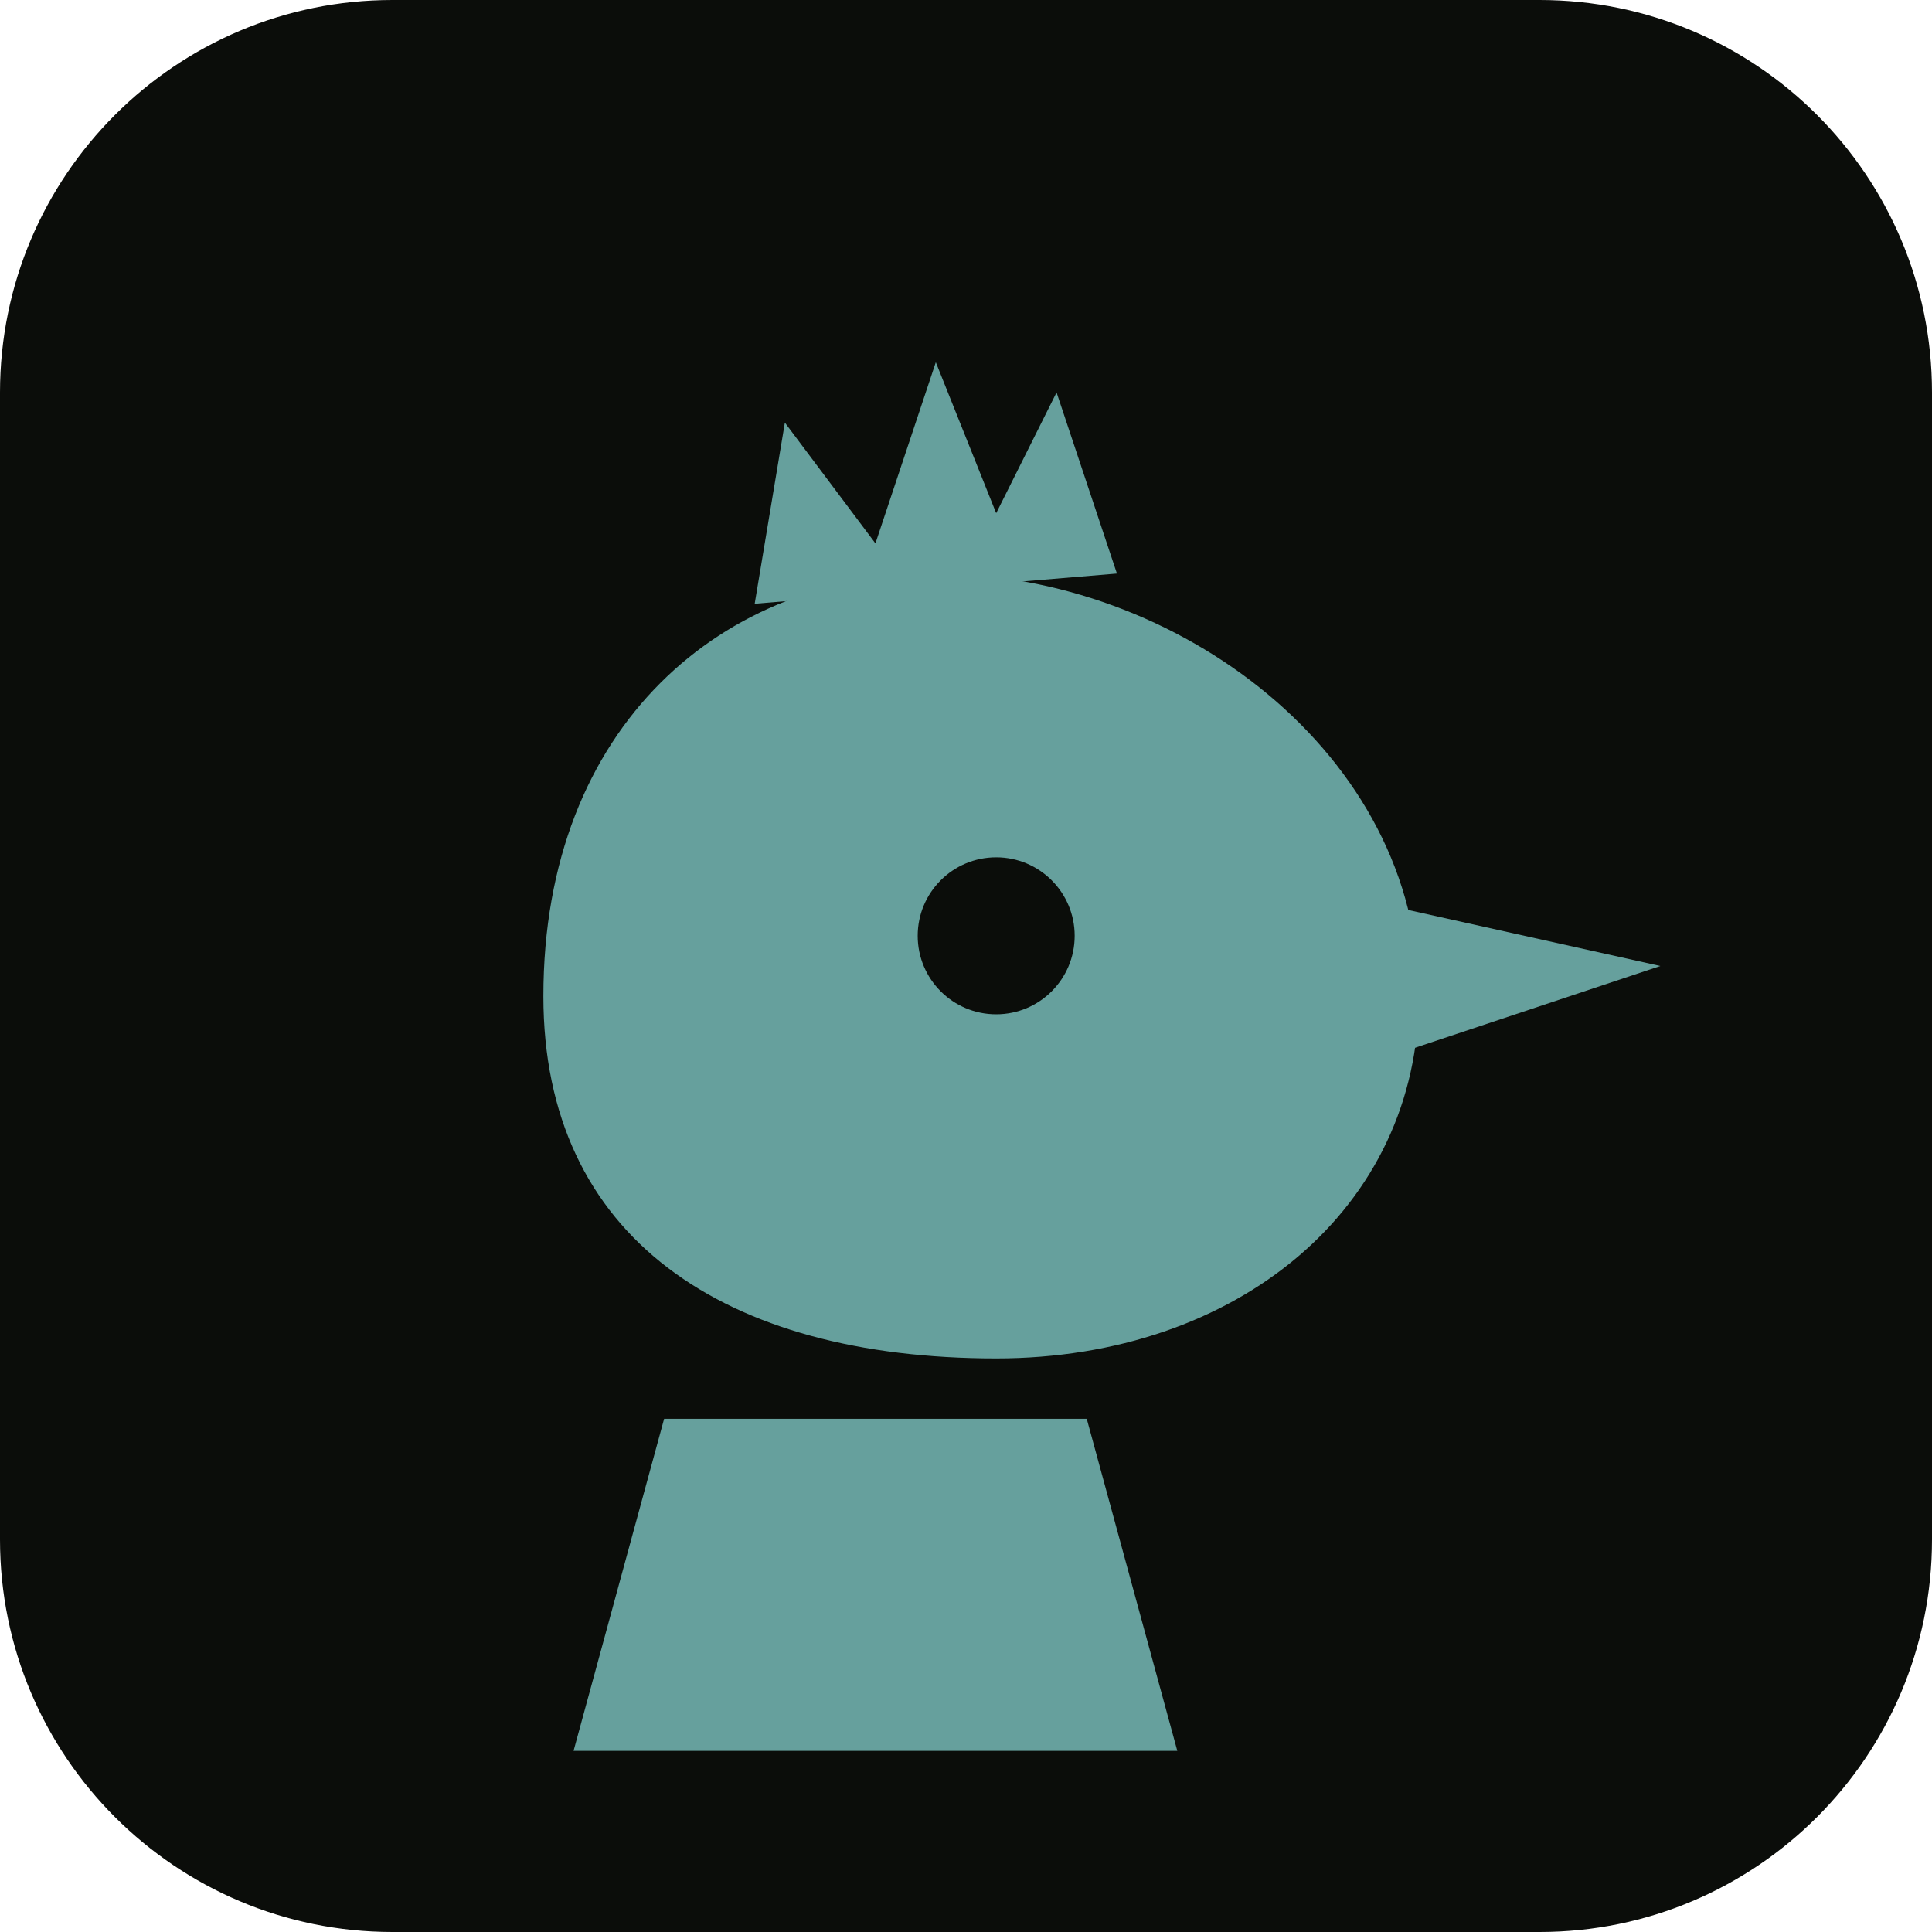
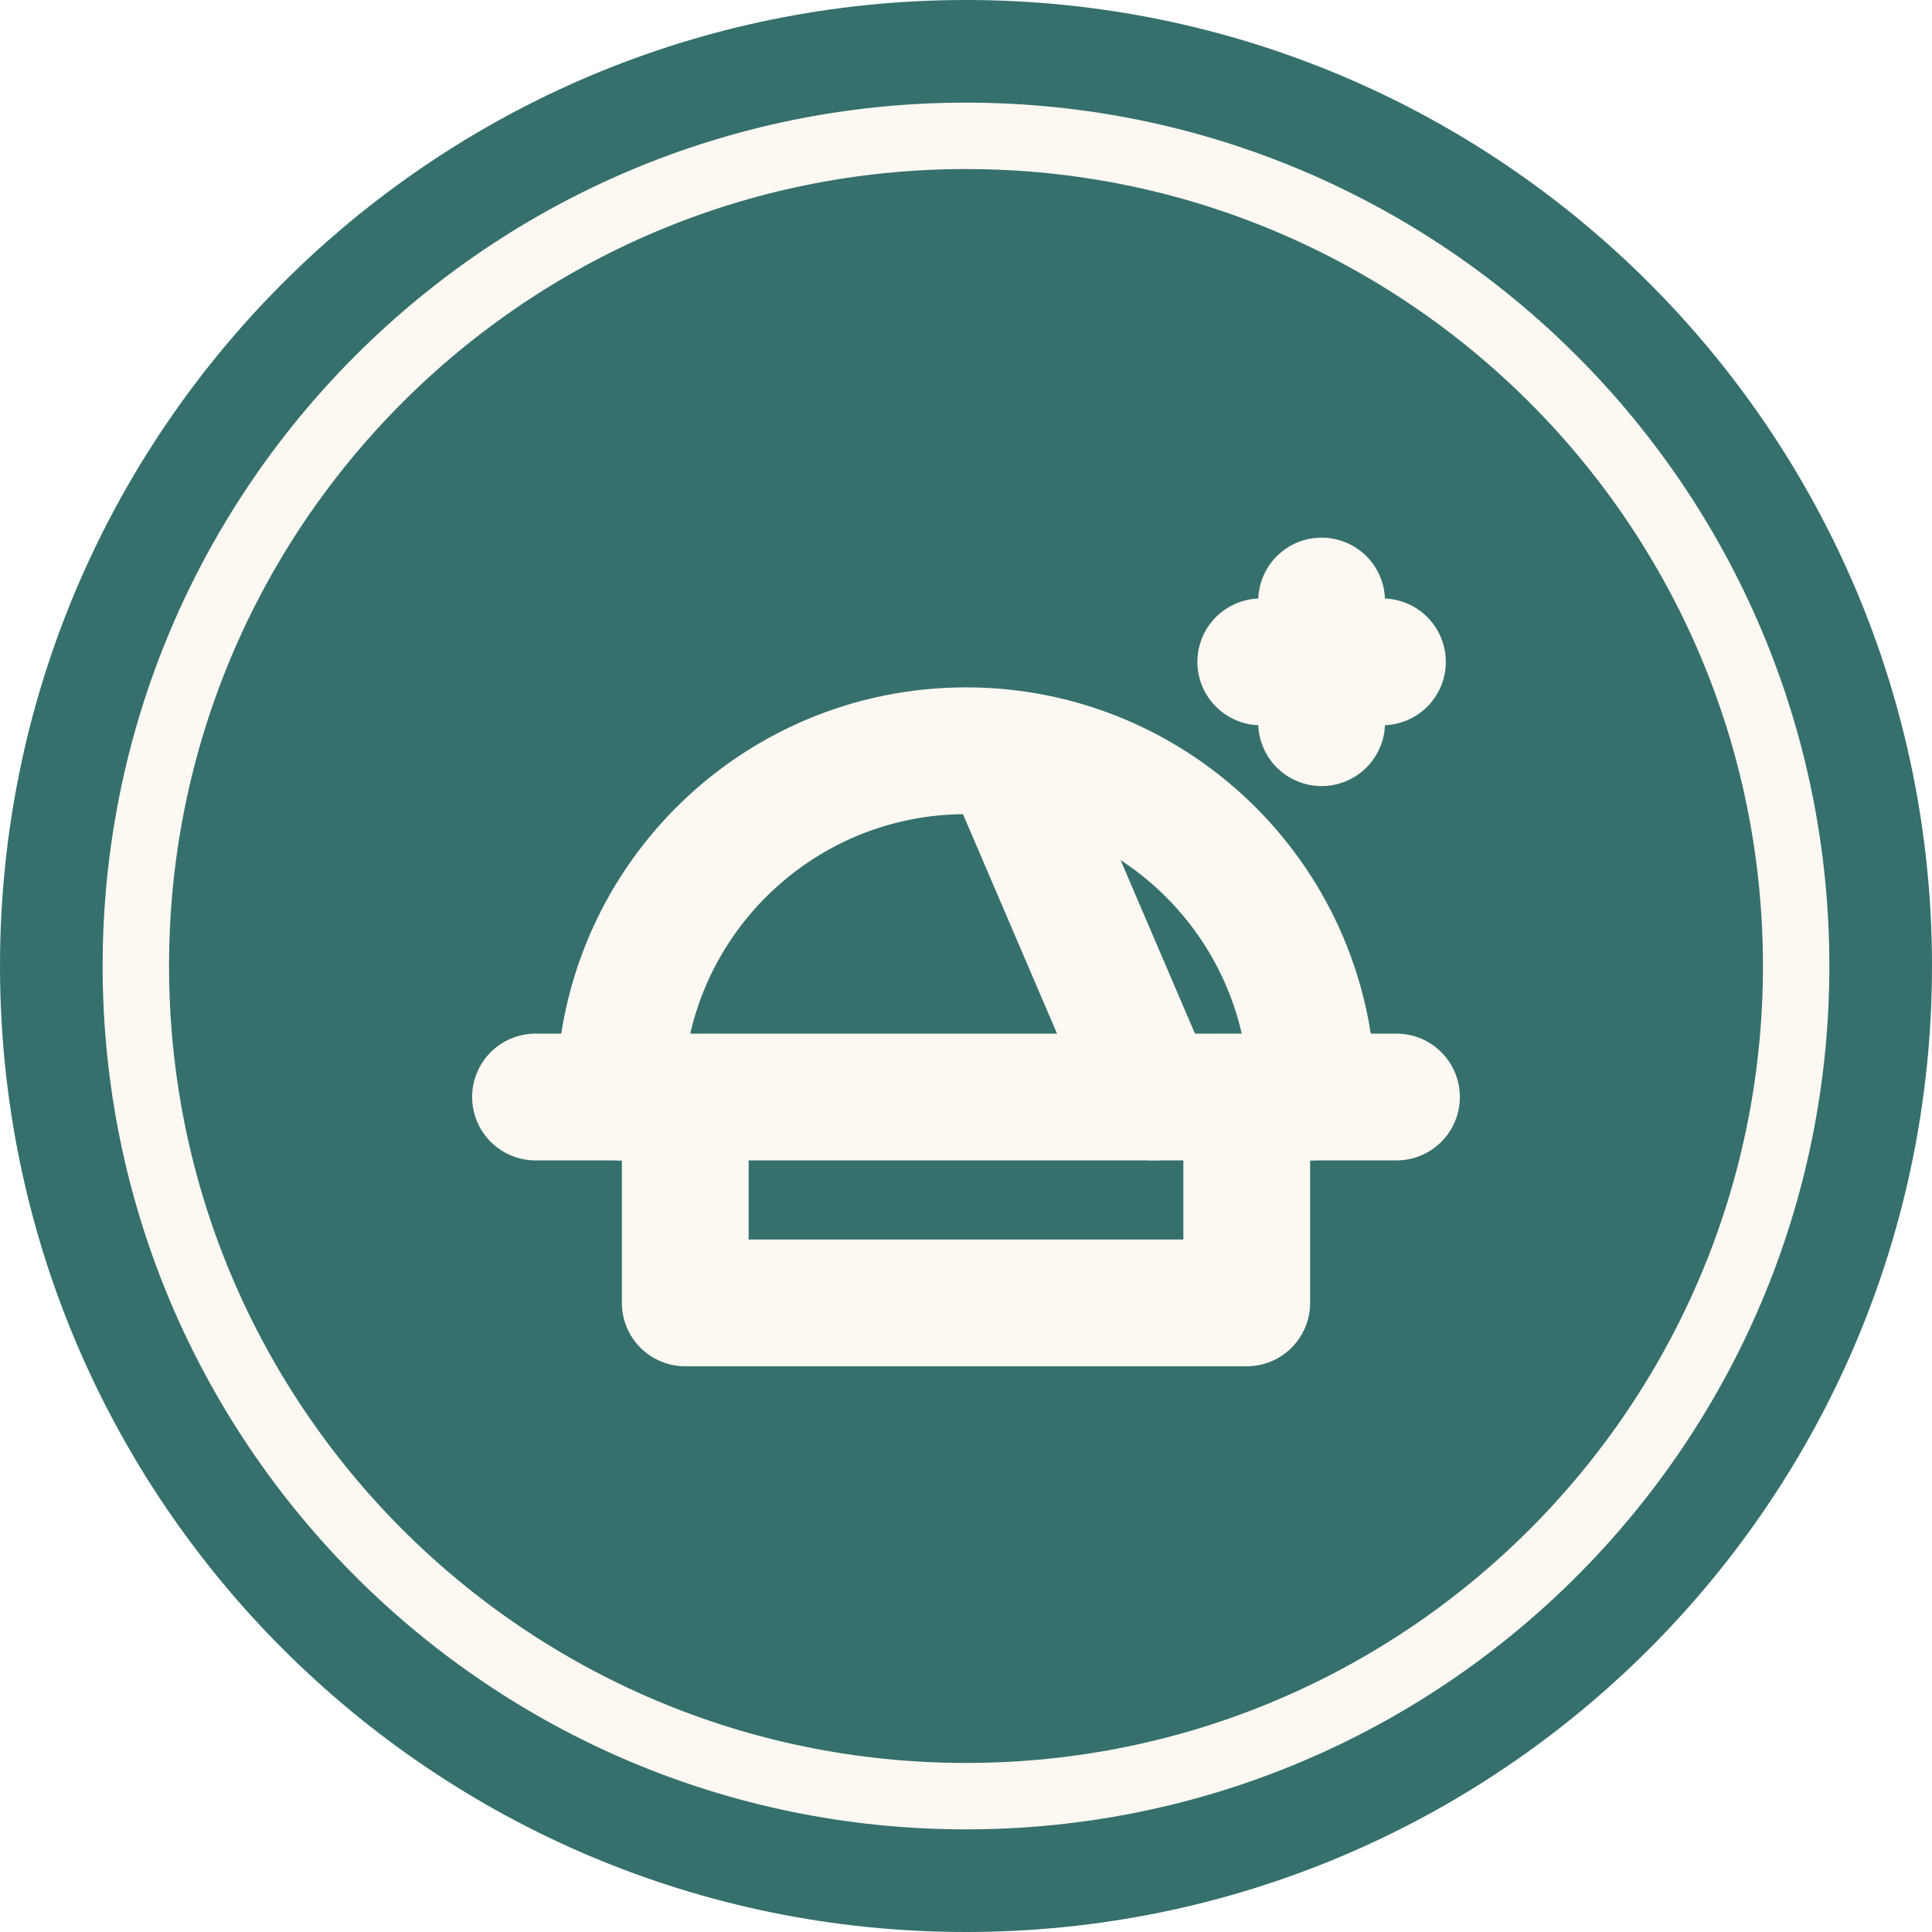
<svg xmlns="http://www.w3.org/2000/svg" viewBox="0 0 64 64">
-   <rect width="64" height="64" rx="13" fill="#0b0d0a" />
-   <path d="M22 47 L36 47 L39 58 L19 58 Z" fill="#66a09d" />
-   <path d="M18 33 C18 24 24 19 31 19 C39 19 47 25 47 33 C47 40 41 45 33 45 C24 45 18 41 18 33 Z" fill="#66a09d" />
-   <path d="M25 20 L26 14 L29 18 L31 12 L33 17 L35 13 L37 19 Z" fill="#66a09d" />
-   <path d="M46 30 L55 32 L46 35 Z" fill="#66a09d" />
-   <circle cx="33" cy="31" r="2.6" fill="#0b0d0a" />
+   <circle cx="32" cy="32" r="32" fill="#35706c" />
+   <circle cx="32" cy="32" r="27.5" fill="none" stroke="#fdf8f1" stroke-width="2.2" />
+   <g transform="translate(12.16 12.16) scale(0.62)" stroke="#fdf8f1" stroke-width="6.774" stroke-linecap="round" stroke-linejoin="round">
+     <path d="M13.5 39 A18.5 18.5 0 0 1 50.5 39" fill="none" />
+     <path d="M34.5 21.5 L42 39" fill="none" />
+     <path d="M9 39 L55 39" fill="none" />
+     <path d="M17 39 L17 50 L47 50 L47 39" fill="none" />
+     <path d="M51 12.5 L51 19 M47.75 15.75 L54.25 15.75" fill="none" />
+   </g>
</svg>
